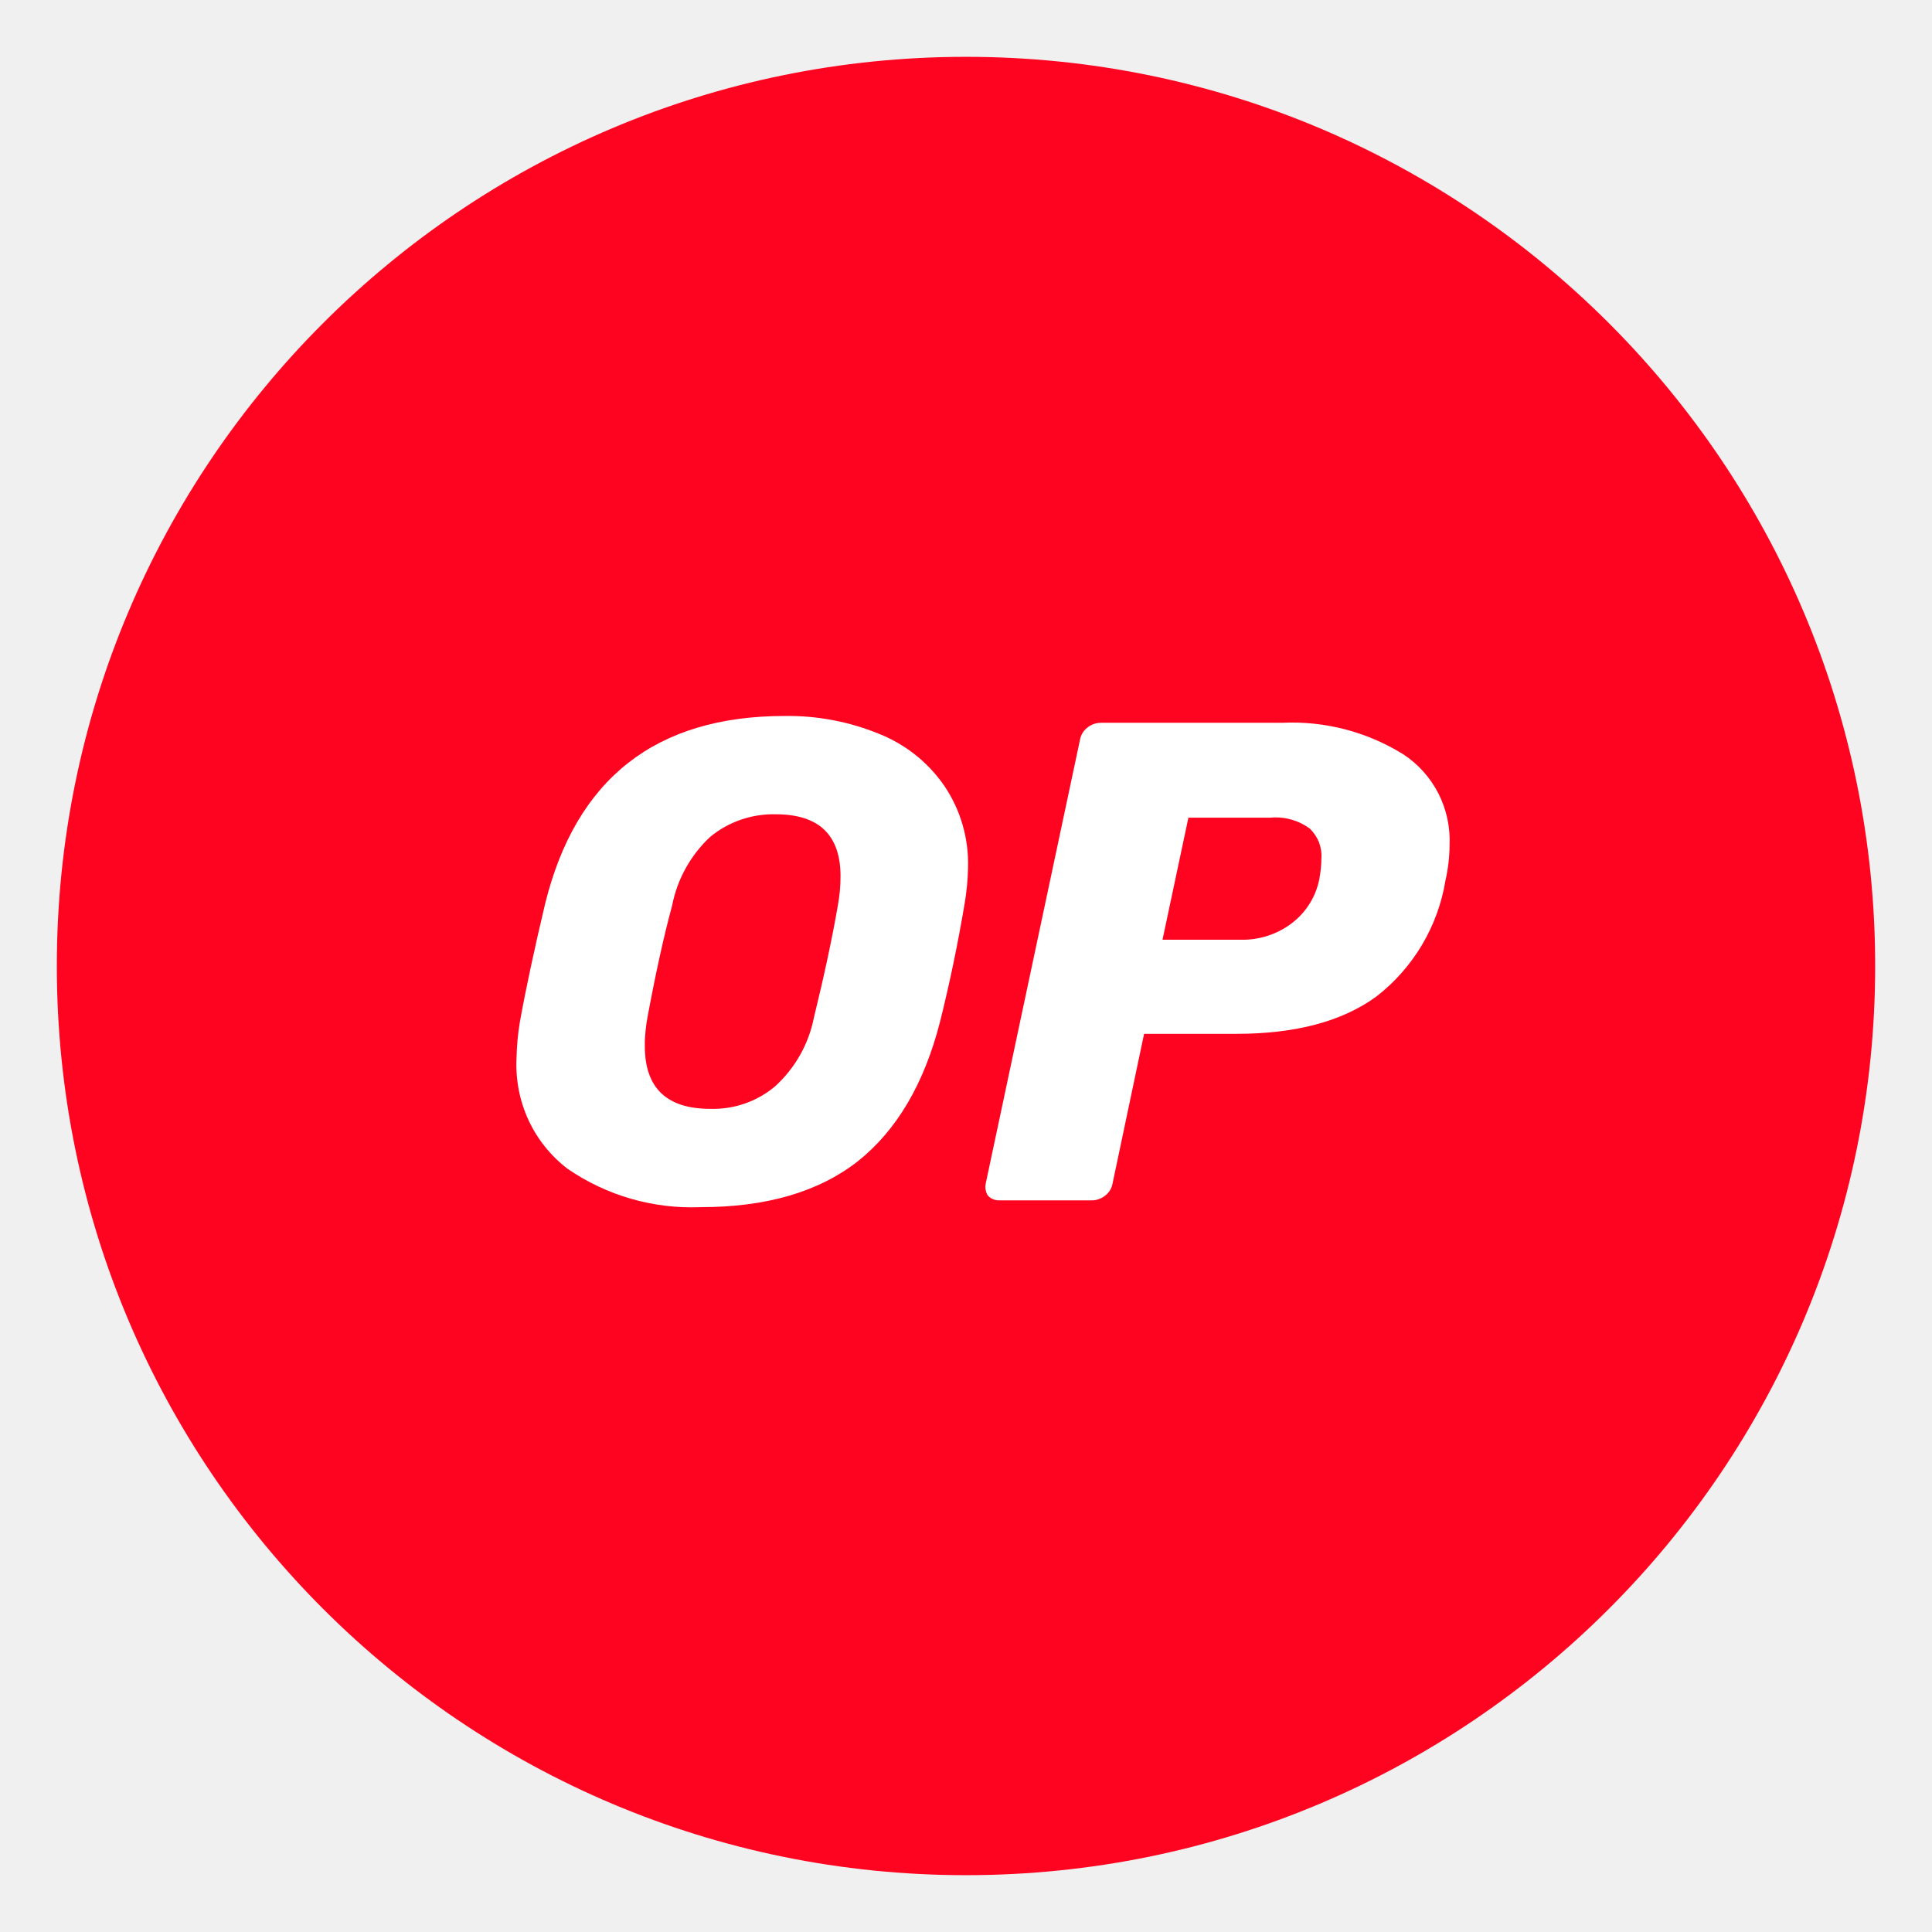
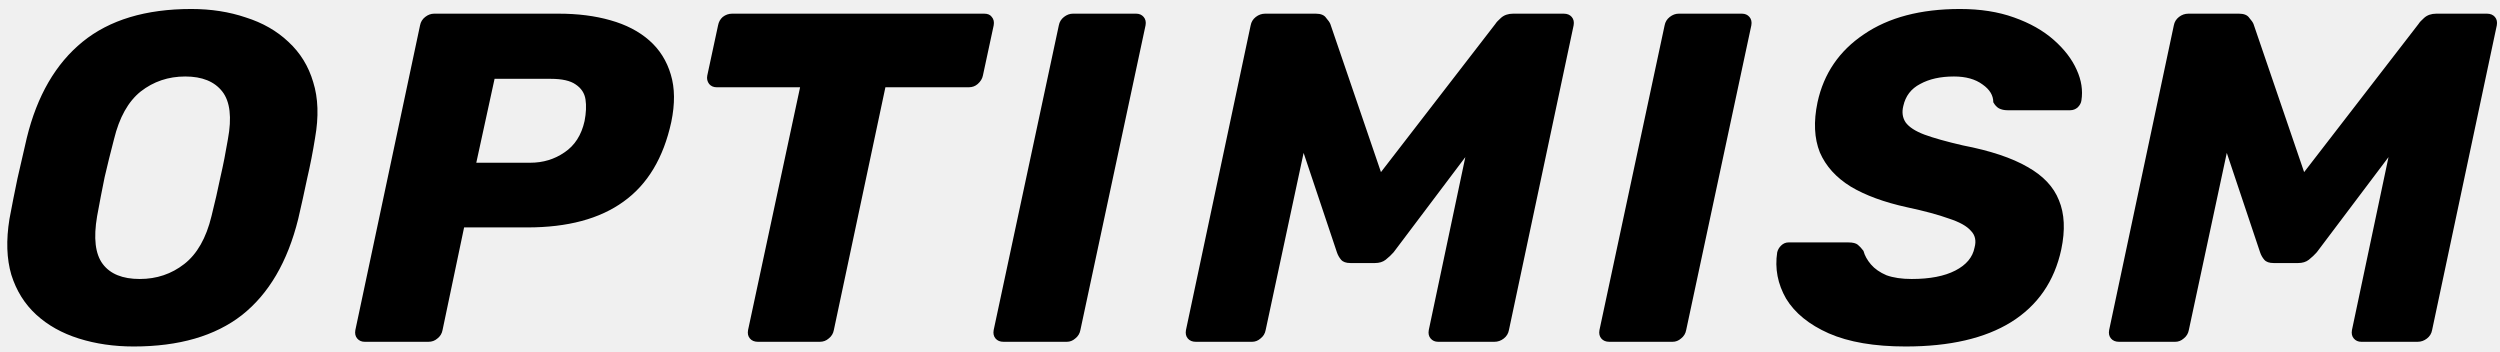
- <svg xmlns="http://www.w3.org/2000/svg" width="16" height="16" viewBox="0 0 16 17" fill="none">
-   <path d="M8 16.5C12.418 16.5 16 12.918 16 8.5C16 4.082 12.418 0.5 8 0.5C3.582 0.5 0 4.082 0 8.5C0 12.918 3.582 16.5 8 16.5Z" fill="#FF0420" />
-   <path fill-rule="evenodd" clip-rule="evenodd" d="M4.495 10.285C4.839 10.521 5.249 10.639 5.666 10.622C6.242 10.622 6.702 10.488 7.046 10.22C7.39 9.947 7.632 9.537 7.772 8.989C7.856 8.653 7.928 8.307 7.988 7.951C8.006 7.846 8.016 7.739 8.018 7.633C8.025 7.377 7.952 7.125 7.808 6.913C7.666 6.707 7.465 6.548 7.232 6.456C6.969 6.349 6.688 6.296 6.404 6.3C5.271 6.3 4.569 6.851 4.297 7.951C4.201 8.355 4.127 8.701 4.075 8.989C4.057 9.096 4.047 9.205 4.045 9.313C4.036 9.5 4.072 9.686 4.15 9.855C4.228 10.024 4.347 10.172 4.495 10.285ZM6.32 9.559C6.161 9.693 5.958 9.763 5.75 9.757C5.366 9.757 5.174 9.573 5.174 9.205C5.173 9.158 5.176 9.111 5.181 9.064C5.185 9.027 5.19 8.99 5.197 8.953C5.269 8.565 5.341 8.237 5.414 7.969C5.459 7.736 5.577 7.524 5.75 7.363C5.912 7.23 6.116 7.16 6.326 7.165C6.706 7.165 6.896 7.347 6.896 7.711C6.896 7.797 6.888 7.884 6.872 7.969C6.824 8.249 6.754 8.577 6.662 8.953C6.616 9.187 6.496 9.399 6.32 9.559Z" fill="white" />
-   <path fill-rule="evenodd" clip-rule="evenodd" d="M8.239 10.552C8.256 10.56 8.275 10.563 8.295 10.562L9.111 10.562C9.131 10.562 9.151 10.558 9.169 10.551C9.189 10.544 9.208 10.534 9.225 10.52C9.26 10.493 9.283 10.455 9.29 10.412L9.567 9.097H10.377C10.901 9.097 11.313 8.987 11.613 8.767C11.936 8.516 12.153 8.151 12.219 7.747C12.242 7.645 12.255 7.54 12.255 7.435C12.262 7.278 12.228 7.122 12.157 6.982C12.085 6.842 11.979 6.723 11.847 6.637C11.527 6.438 11.155 6.342 10.779 6.36H9.182C9.152 6.361 9.122 6.369 9.095 6.384C9.086 6.389 9.077 6.395 9.068 6.402C9.034 6.429 9.01 6.467 9.003 6.51L8.174 10.412C8.166 10.449 8.172 10.487 8.192 10.52C8.203 10.531 8.215 10.541 8.229 10.548L8.239 10.552ZM10.857 8.131C10.73 8.224 10.576 8.272 10.419 8.269H9.729L9.957 7.195H10.677C10.801 7.183 10.925 7.217 11.025 7.291C11.06 7.325 11.088 7.366 11.106 7.411C11.123 7.457 11.131 7.506 11.127 7.555C11.127 7.615 11.12 7.675 11.109 7.735C11.078 7.894 10.988 8.035 10.857 8.131Z" fill="white" />
+ <svg xmlns="http://www.w3.org/2000/svg" width="256" height="36" viewBox="0 0 256 36" fill="none">
+   <path d="M13.688 35.48C11.672 35.48 9.8 35.208 8.072 34.664C6.344 34.12 4.888 33.304 3.704 32.216C2.52 31.128 1.672 29.768 1.16 28.136C0.68 26.504 0.616 24.6 0.968 22.424C1.224 21.048 1.496 19.672 1.784 18.296C2.104 16.92 2.424 15.528 2.744 14.12C3.8 9.8 5.704 6.52 8.456 4.28C11.208 2.04 14.92 0.92 19.592 0.92C21.608 0.92 23.464 1.208 25.16 1.784C26.888 2.328 28.344 3.16 29.528 4.28C30.744 5.4 31.592 6.776 32.072 8.408C32.584 10.04 32.648 11.944 32.264 14.12C32.04 15.528 31.768 16.92 31.448 18.296C31.16 19.672 30.856 21.048 30.536 22.424C29.448 26.808 27.528 30.088 24.776 32.264C22.024 34.408 18.328 35.48 13.688 35.48ZM14.312 28.568C16.04 28.568 17.56 28.056 18.872 27.032C20.184 26.008 21.112 24.376 21.656 22.136C22.008 20.728 22.312 19.4 22.568 18.152C22.856 16.904 23.112 15.608 23.336 14.264C23.752 12.024 23.56 10.392 22.76 9.368C21.96 8.344 20.696 7.832 18.968 7.832C17.24 7.832 15.72 8.344 14.408 9.368C13.128 10.392 12.216 12.024 11.672 14.264C11.32 15.608 11 16.904 10.712 18.152C10.456 19.4 10.2 20.728 9.944 22.136C9.56 24.376 9.752 26.008 10.52 27.032C11.288 28.056 12.552 28.568 14.312 28.568ZM37.348 35C37.028 35 36.772 34.888 36.58 34.664C36.388 34.44 36.324 34.152 36.388 33.8L43.012 2.6C43.076 2.248 43.252 1.96 43.54 1.736C43.828 1.512 44.132 1.4 44.452 1.4H57.22C59.172 1.4 60.932 1.624 62.5 2.072C64.1 2.52 65.428 3.208 66.484 4.136C67.54 5.064 68.276 6.232 68.692 7.64C69.108 9.016 69.124 10.632 68.74 12.488C67.94 16.168 66.308 18.888 63.844 20.648C61.412 22.408 58.132 23.288 54.004 23.288H47.524L45.316 33.8C45.252 34.152 45.076 34.44 44.788 34.664C44.532 34.888 44.228 35 43.876 35H37.348ZM48.772 16.664H54.292C55.604 16.664 56.772 16.312 57.796 15.608C58.852 14.904 59.54 13.832 59.86 12.392C60.02 11.56 60.052 10.824 59.956 10.184C59.86 9.544 59.524 9.032 58.948 8.648C58.404 8.264 57.556 8.072 56.404 8.072H50.644L48.772 16.664ZM77.609 35C77.257 35 76.985 34.888 76.793 34.664C76.601 34.44 76.537 34.152 76.601 33.8L81.929 8.936H73.385C73.065 8.936 72.809 8.824 72.617 8.6C72.425 8.344 72.361 8.056 72.425 7.736L73.529 2.6C73.593 2.248 73.753 1.96 74.009 1.736C74.297 1.512 74.617 1.4 74.969 1.4H100.793C101.145 1.4 101.401 1.512 101.561 1.736C101.753 1.96 101.817 2.248 101.753 2.6L100.649 7.736C100.585 8.056 100.409 8.344 100.121 8.6C99.865 8.824 99.561 8.936 99.209 8.936H90.665L85.385 33.8C85.321 34.152 85.145 34.44 84.857 34.664C84.601 34.888 84.297 35 83.945 35H77.609ZM102.759 35C102.407 35 102.135 34.888 101.943 34.664C101.751 34.44 101.687 34.152 101.751 33.8L108.423 2.6C108.487 2.248 108.663 1.96 108.951 1.736C109.239 1.512 109.543 1.4 109.863 1.4H116.343C116.663 1.4 116.919 1.512 117.111 1.736C117.303 1.96 117.367 2.248 117.303 2.6L110.631 33.8C110.567 34.152 110.391 34.44 110.103 34.664C109.847 34.888 109.559 35 109.239 35H102.759ZM122.45 35C122.098 35 121.826 34.888 121.634 34.664C121.442 34.44 121.378 34.152 121.442 33.8L128.066 2.6C128.13 2.248 128.306 1.96 128.594 1.736C128.882 1.512 129.202 1.4 129.554 1.4H134.738C135.25 1.4 135.602 1.544 135.794 1.832C136.018 2.088 136.162 2.296 136.226 2.456L141.41 17.624L153.122 2.456C153.218 2.296 153.41 2.088 153.698 1.832C154.018 1.544 154.434 1.4 154.946 1.4H160.13C160.482 1.4 160.754 1.512 160.946 1.736C161.138 1.96 161.202 2.248 161.138 2.6L154.514 33.8C154.45 34.152 154.274 34.44 153.986 34.664C153.698 34.888 153.378 35 153.026 35H147.266C146.946 35 146.69 34.888 146.498 34.664C146.306 34.44 146.242 34.152 146.306 33.8L150.05 16.088L142.706 25.832C142.482 26.088 142.21 26.344 141.89 26.6C141.602 26.824 141.234 26.936 140.786 26.936H138.29C137.842 26.936 137.522 26.824 137.33 26.6C137.138 26.376 136.994 26.12 136.898 25.832L133.49 15.656L129.602 33.8C129.538 34.152 129.362 34.44 129.074 34.664C128.818 34.888 128.53 35 128.21 35H122.45ZM164.792 35C164.44 35 164.168 34.888 163.976 34.664C163.784 34.44 163.72 34.152 163.784 33.8L170.456 2.6C170.52 2.248 170.696 1.96 170.984 1.736C171.272 1.512 171.576 1.4 171.896 1.4H178.376C178.696 1.4 178.952 1.512 179.144 1.736C179.336 1.96 179.4 2.248 179.336 2.6L172.664 33.8C172.6 34.152 172.424 34.44 172.136 34.664C171.88 34.888 171.592 35 171.272 35H164.792ZM195.138 35.48C191.938 35.48 189.314 35.032 187.266 34.136C185.25 33.24 183.794 32.056 182.898 30.584C182.034 29.08 181.73 27.496 181.986 25.832C182.05 25.576 182.178 25.352 182.37 25.16C182.594 24.936 182.85 24.824 183.138 24.824H189.282C189.73 24.824 190.05 24.904 190.242 25.064C190.434 25.224 190.626 25.432 190.818 25.688C190.946 26.168 191.202 26.632 191.586 27.08C191.97 27.528 192.498 27.896 193.17 28.184C193.874 28.44 194.738 28.568 195.762 28.568C197.618 28.568 199.106 28.28 200.226 27.704C201.346 27.128 202.002 26.344 202.194 25.352C202.386 24.648 202.258 24.072 201.81 23.624C201.394 23.144 200.642 22.728 199.554 22.376C198.498 21.992 197.074 21.608 195.282 21.224C192.946 20.712 191.026 20.008 189.522 19.112C188.018 18.184 186.962 17.016 186.354 15.608C185.778 14.168 185.698 12.456 186.114 10.472C186.754 7.528 188.338 5.208 190.866 3.512C193.394 1.784 196.674 0.92 200.706 0.92C202.786 0.92 204.626 1.208 206.226 1.784C207.858 2.36 209.218 3.128 210.306 4.088C211.394 5.048 212.178 6.072 212.658 7.16C213.138 8.216 213.298 9.256 213.138 10.28C213.106 10.536 212.978 10.776 212.754 11C212.53 11.192 212.274 11.288 211.986 11.288H205.554C205.234 11.288 204.946 11.224 204.69 11.096C204.466 10.968 204.274 10.76 204.114 10.472C204.114 9.768 203.746 9.16 203.01 8.648C202.274 8.104 201.298 7.832 200.082 7.832C198.706 7.832 197.554 8.088 196.626 8.6C195.698 9.08 195.122 9.832 194.898 10.856C194.738 11.496 194.818 12.056 195.138 12.536C195.49 13.016 196.13 13.432 197.058 13.784C198.018 14.136 199.33 14.504 200.994 14.888C203.81 15.432 206.018 16.168 207.618 17.096C209.218 17.992 210.29 19.128 210.834 20.504C211.41 21.88 211.49 23.56 211.074 25.544C210.37 28.808 208.658 31.288 205.938 32.984C203.25 34.648 199.65 35.48 195.138 35.48ZM216.983 35C216.631 35 216.359 34.888 216.167 34.664C215.975 34.44 215.911 34.152 215.975 33.8L222.599 2.6C222.663 2.248 222.839 1.96 223.127 1.736C223.415 1.512 223.735 1.4 224.087 1.4H229.271C229.783 1.4 230.135 1.544 230.327 1.832C230.551 2.088 230.695 2.296 230.759 2.456L235.943 17.624L247.655 2.456C247.751 2.296 247.943 2.088 248.231 1.832C248.551 1.544 248.967 1.4 249.479 1.4H254.663C255.015 1.4 255.287 1.512 255.479 1.736C255.671 1.96 255.735 2.248 255.671 2.6L249.047 33.8C248.983 34.152 248.807 34.44 248.519 34.664C248.231 34.888 247.911 35 247.559 35H241.799C241.479 35 241.223 34.888 241.031 34.664C240.839 34.44 240.775 34.152 240.839 33.8L244.583 16.088L237.239 25.832C237.015 26.088 236.743 26.344 236.423 26.6C236.135 26.824 235.767 26.936 235.319 26.936H232.823C232.375 26.936 232.055 26.824 231.863 26.6C231.671 26.376 231.527 26.12 231.431 25.832L228.023 15.656L224.135 33.8C224.071 34.152 223.895 34.44 223.607 34.664C223.351 34.888 223.063 35 222.743 35H216.983Z" fill="black" />
</svg>
